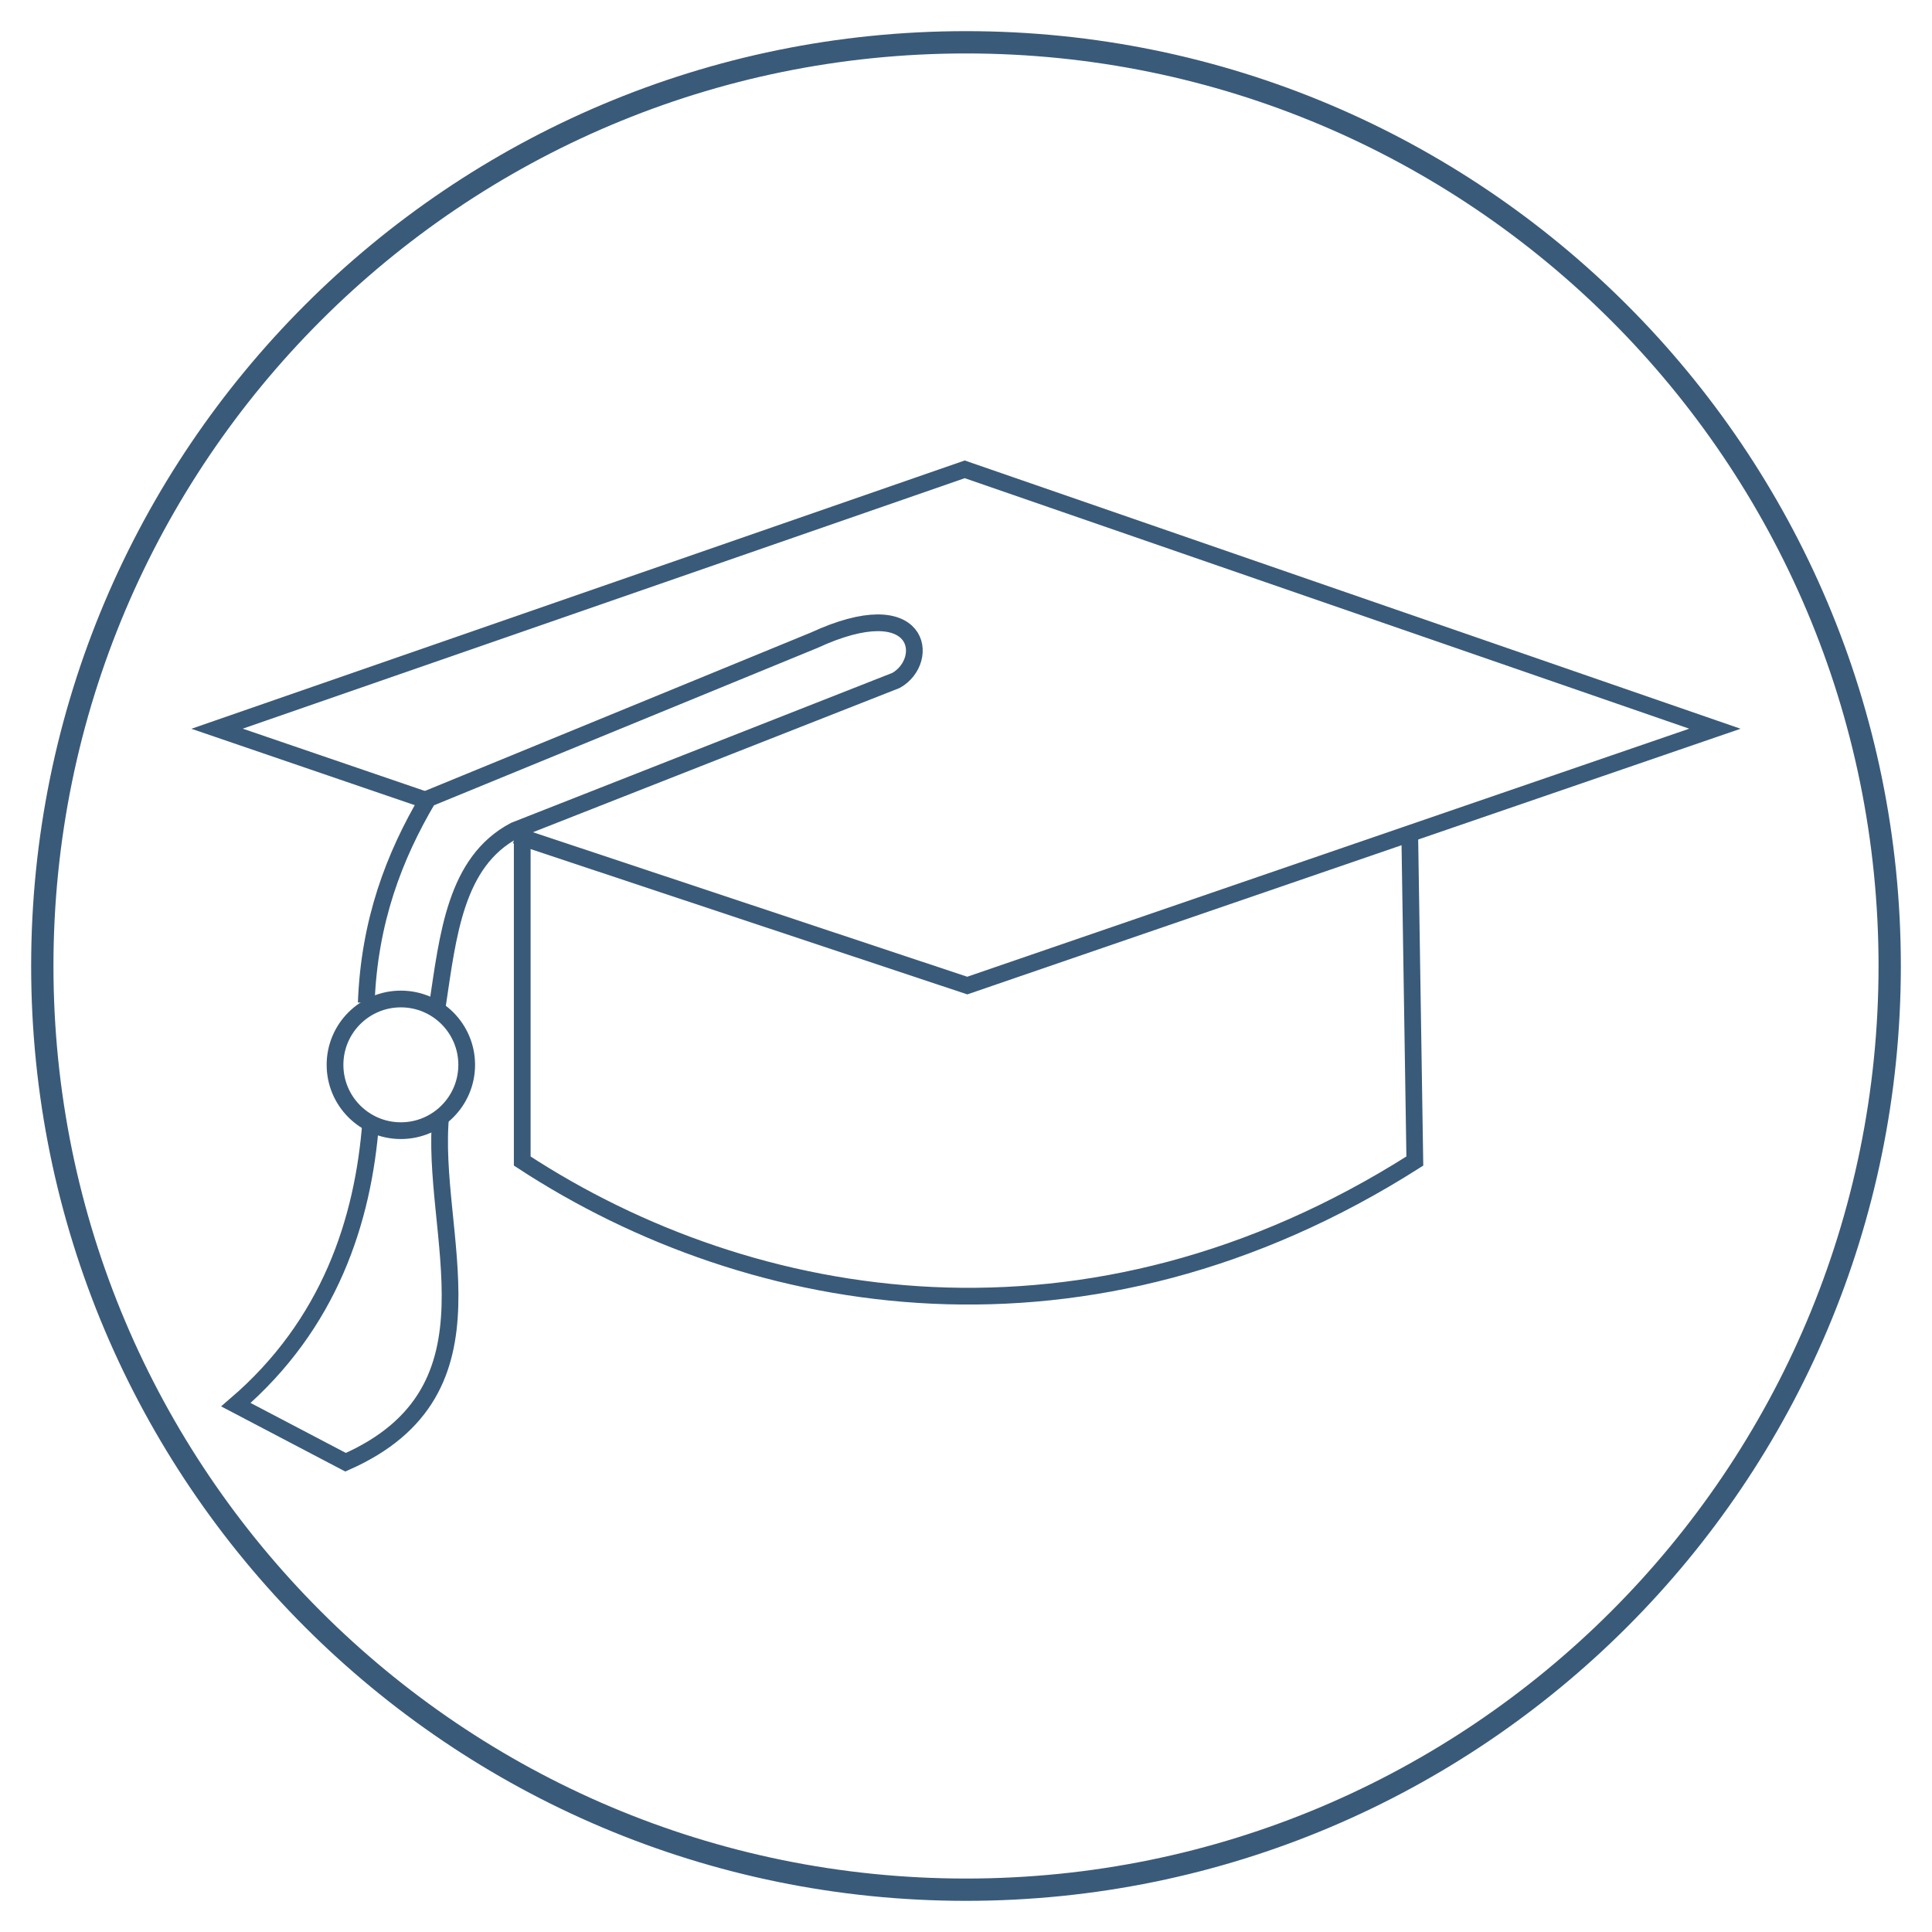
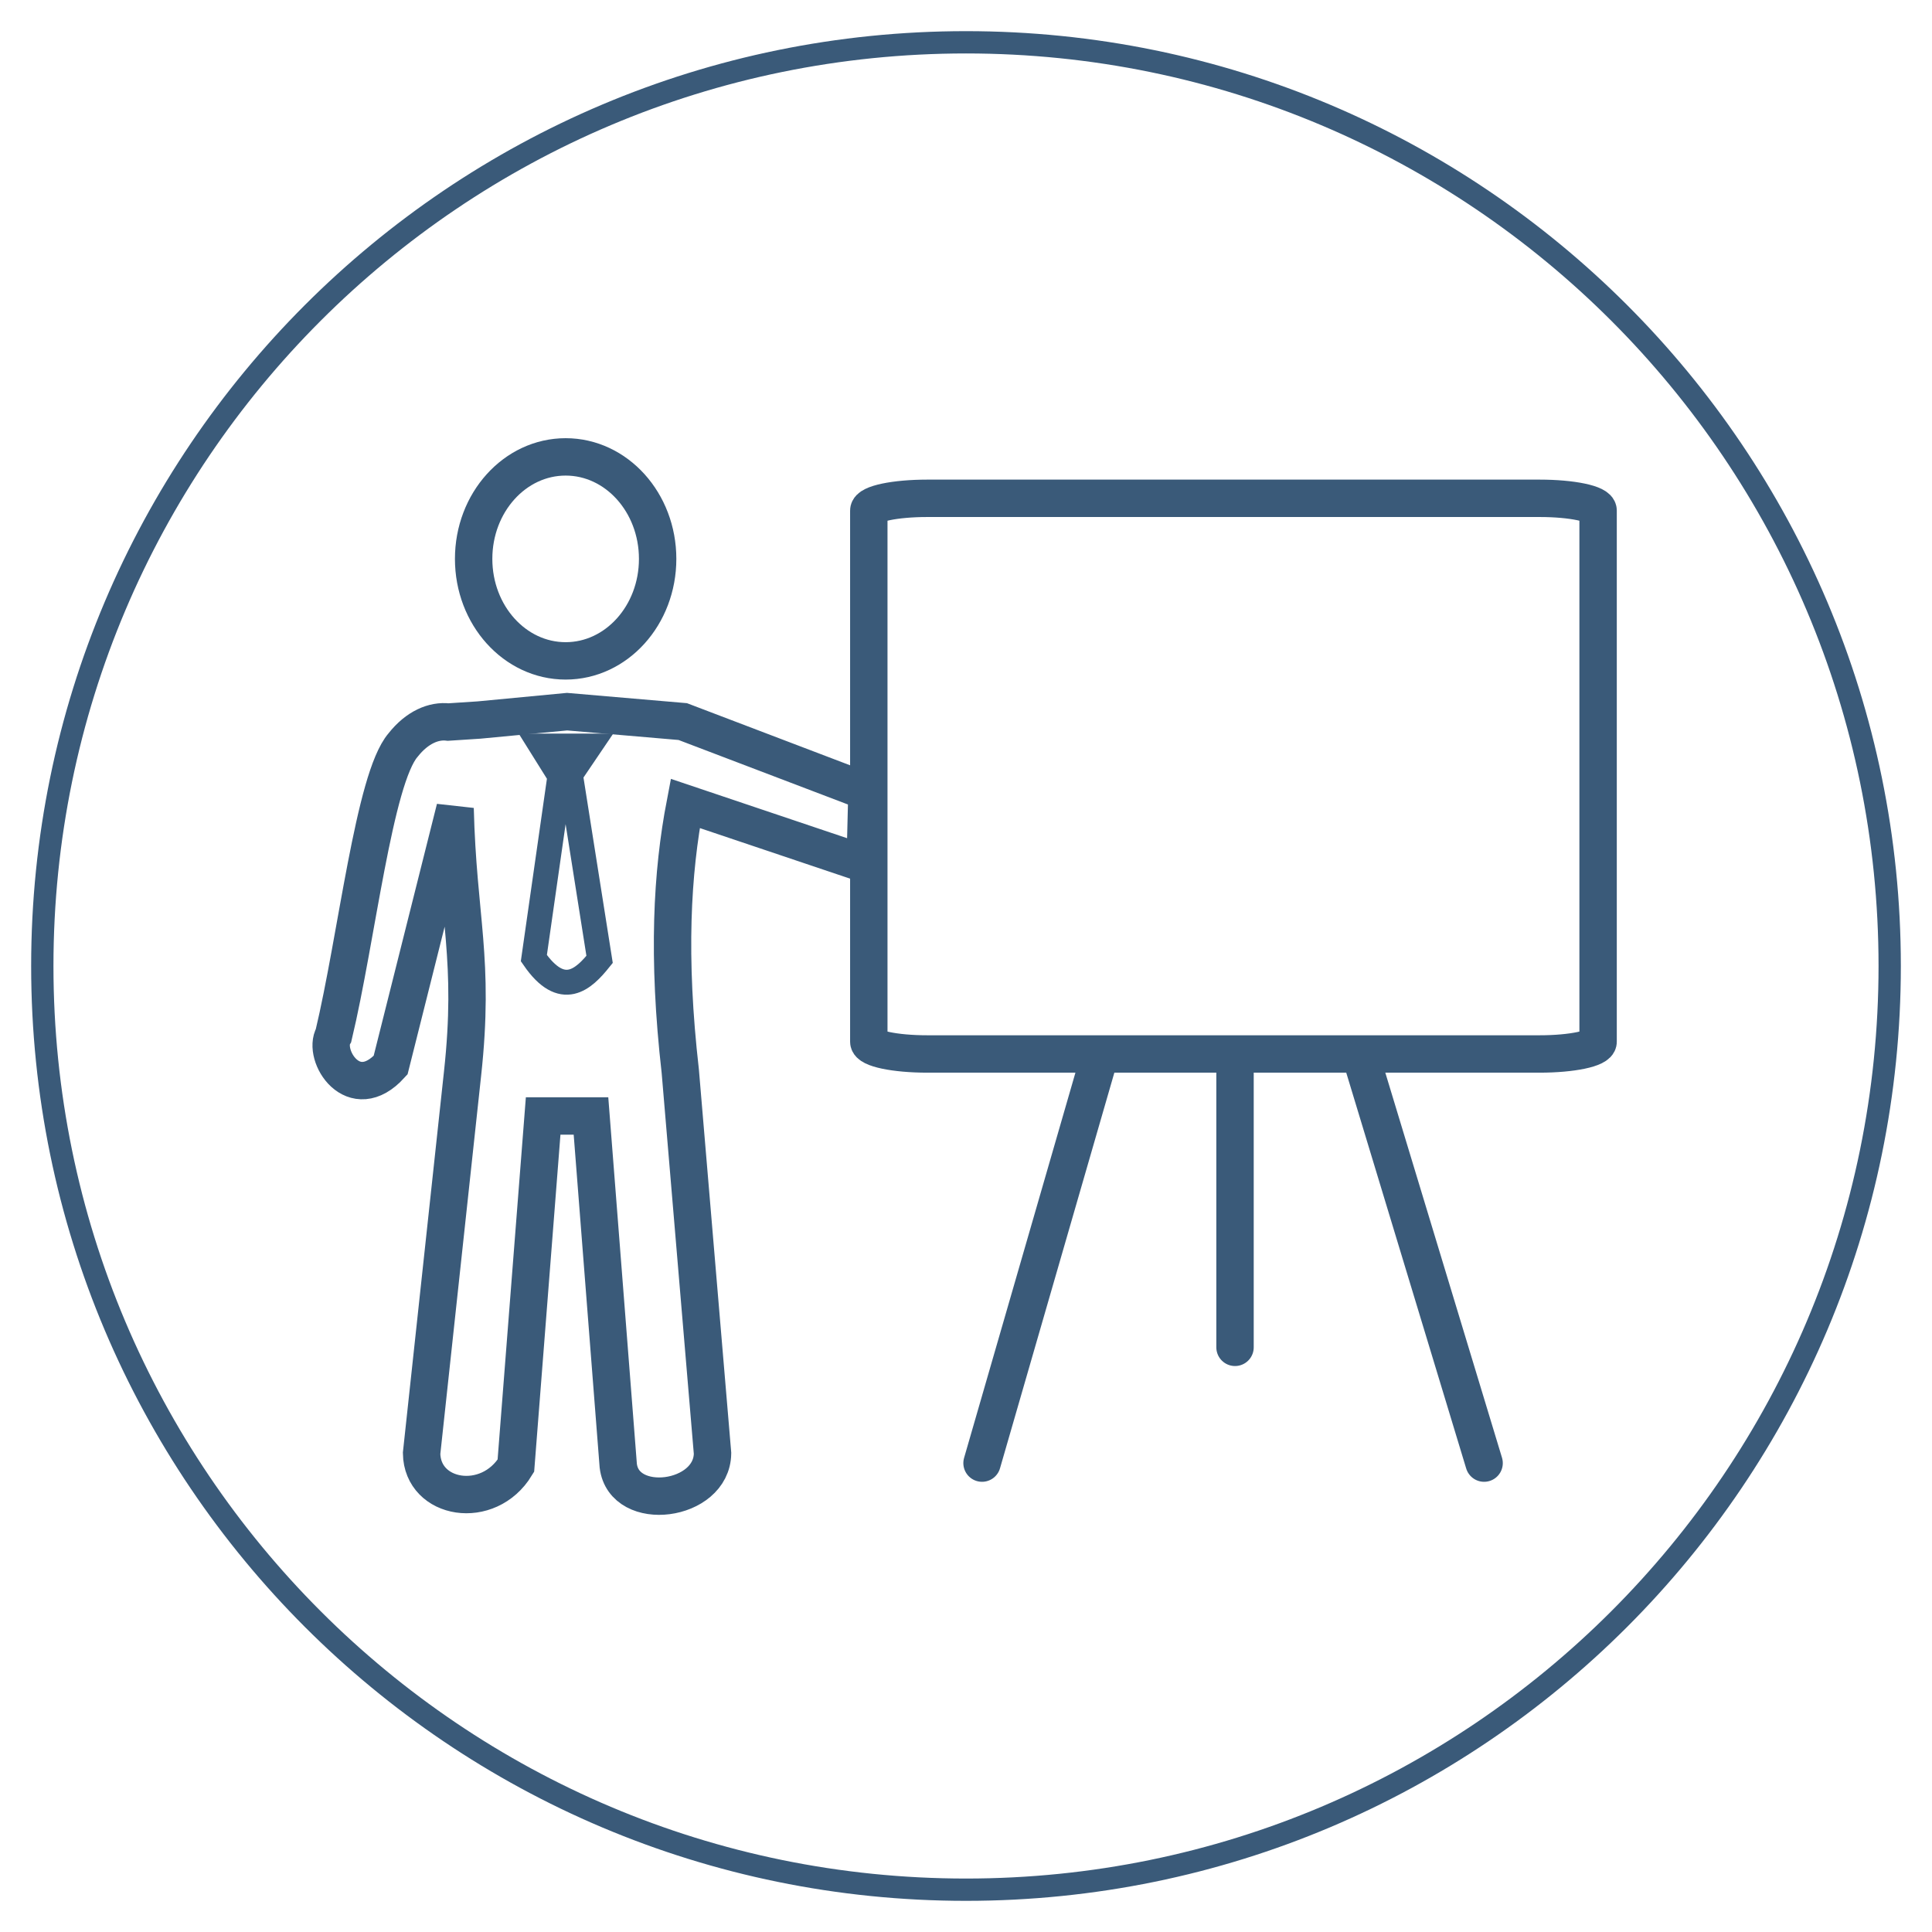
<svg xmlns="http://www.w3.org/2000/svg" width="155" height="155" viewBox="0 0 155 155" id="svg4379" version="1.1">
  <defs id="defs4381">
    <marker orient="auto" refY="0" refX="0" id="Arrow2Mend-3" style="overflow:visible">
      <path id="path4536-6" style="fill:#000080;fill-opacity:1;fill-rule:evenodd;stroke:#000080;stroke-width:0.625;stroke-linejoin:round;stroke-opacity:1" d="M 8.719,4.034 -2.207,0.016 8.719,-4.002 c -1.745,2.372 -1.735,5.617 -6e-7,8.035 z" transform="scale(-0.6,-0.6)" />
    </marker>
  </defs>
  <g id="layer1" transform="translate(0,-897.3622)">
-     <g id="g8915">
-       <path id="path5795" d="M 34.419,961.642 17.416,955.826 77.398,935.016 137.584,955.826 77.602,976.432 41.371,964.377" style="fill:none;fill-rule:evenodd;stroke:#3a5a79;stroke-width:1.342;stroke-linecap:butt;stroke-linejoin:miter;stroke-miterlimit:4;stroke-dasharray:none;stroke-opacity:1" />
-       <path id="path5797" d="m 41.898,964.351 0,26.159 c 18.492,12.103 45.46,16.633 71.611,0 l -0.408,-26.174" style="fill:none;fill-rule:evenodd;stroke:#3a5a79;stroke-width:1.342;stroke-linecap:butt;stroke-linejoin:miter;stroke-miterlimit:4;stroke-dasharray:none;stroke-opacity:1" />
-       <path id="path5799" d="m 29.746,987.331 c -0.6,7.978 -3.319,16.282 -10.82,22.726 l 8.8,4.617 c 13.095,-5.774 6.677,-18.365 7.646,-27.95 m -0.289,-8.621 c 0.857,-5.685 1.432,-11.599 6.203,-14.116 l 30.603,-12.037 c 2.817,-1.587 2.068,-7.213 -6.589,-3.215 l -30.951,12.702 c -2.736,4.628 -4.72,9.833 -4.965,16.377" style="fill:none;fill-rule:evenodd;stroke:#3a5a79;stroke-width:1.342;stroke-linecap:butt;stroke-linejoin:miter;stroke-miterlimit:4;stroke-dasharray:none;stroke-opacity:1" />
-       <circle r="5.282" cy="982.791" cx="32.16" id="path5801" style="opacity:1;fill:none;fill-opacity:1;fill-rule:nonzero;stroke:#3a5a79;stroke-width:1.342;stroke-linecap:round;stroke-linejoin:round;stroke-miterlimit:4;stroke-dasharray:none;stroke-dashoffset:0;stroke-opacity:1" />
-       <circle r="74.106" cy="974.862" cx="77.5" id="path4147-1-9-8" style="opacity:1;fill:none;fill-opacity:1;fill-rule:nonzero;stroke:#3a5a79;stroke-width:1.789;stroke-linecap:round;stroke-linejoin:round;stroke-miterlimit:4;stroke-dasharray:none;stroke-dashoffset:0;stroke-opacity:1" />
-     </g>
+     <circle style="opacity:1;fill:none;fill-opacity:1;fill-rule:nonzero;stroke:#3a5a79;stroke-width:1.789;stroke-linecap:round;stroke-linejoin:round;stroke-miterlimit:4;stroke-dasharray:none;stroke-dashoffset:0;stroke-opacity:1" id="path4147-1-9" cx="77.5" cy="974.862" r="74.106" />
+     <path style="fill:none;fill-rule:evenodd;stroke:#3a5a79;stroke-width:3;stroke-linecap:butt;stroke-linejoin:miter;stroke-miterlimit:4;stroke-dasharray:none;stroke-opacity:1" d="m 46.959,986.895 -3.383,0 -2.189,28.061 c -2.211,3.638 -7.506,2.738 -7.563,-0.995 l 3.284,-30.449 c 1.004,-9.221 -0.378,-12.427 -0.597,-21.294 l -5.174,20.598 c -2.981,3.283 -5.493,-0.806 -4.577,-2.388 1.857,-7.762 3.254,-20.588 5.572,-23.285 1.142,-1.451 2.483,-1.989 3.626,-1.853 l 2.476,-0.162 7.061,-0.671 9.282,0.796 14.777,5.628 -0.144,5.798 -14.434,-4.859 c -1.063,5.537 -1.452,12.253 -0.398,21.493 l 2.587,30.648 c -0.047,3.907 -7.096,4.806 -7.563,0.995 l -2.189,-28.061 -3.383,0" id="path5755-2" />
+     <path style="fill:none;fill-rule:evenodd;stroke:#3a5a79;stroke-width:3;stroke-linecap:round;stroke-linejoin:miter;stroke-miterlimit:4;stroke-dasharray:none;stroke-opacity:1" d="m 119.066,1014.744 -9.858,-32.529" id="path5722" />
+     <path style="fill:none;fill-rule:evenodd;stroke:#3a5a79;stroke-width:3;stroke-linecap:round;stroke-linejoin:miter;stroke-miterlimit:4;stroke-dasharray:none;stroke-opacity:1" d="m 78.787,1014.744 9.402,-32.529" id="path5722-2" />
+     <path style="fill:none;fill-rule:evenodd;stroke:#3a5a79;stroke-width:3;stroke-linecap:round;stroke-linejoin:miter;stroke-miterlimit:4;stroke-dasharray:none;stroke-opacity:1" d="m 99.083,982.252 0,23.204" id="path5739" />
+     <rect style="opacity:1;fill:none;fill-opacity:1;fill-rule:nonzero;stroke:#3a5a79;stroke-width:3;stroke-linecap:round;stroke-linejoin:round;stroke-miterlimit:4;stroke-dasharray:none;stroke-dashoffset:0;stroke-opacity:1" id="rect5745" width="58.51" height="44.579" x="69.702" y="937.341" rx="4.687" ry="0.982" />
+     <ellipse style="opacity:1;fill:none;fill-opacity:1;fill-rule:nonzero;stroke:#3a5a79;stroke-width:3;stroke-linecap:round;stroke-linejoin:round;stroke-miterlimit:4;stroke-dasharray:none;stroke-dashoffset:0;stroke-opacity:1" id="path5753" cx="45.38" cy="942.2" rx="7.381" ry="8.183" />
+     <path style="fill:none;fill-rule:evenodd;stroke:#3a5a79;stroke-width:2;stroke-linecap:butt;stroke-linejoin:miter;stroke-miterlimit:4;stroke-dasharray:none;stroke-opacity:1" d="m 48.104,974.332 c -1.262,1.57 -2.98,3.232 -5.274,-0.1 l 2.09,-14.613 -1.502,-2.403 3.896,0 -1.552,2.292 z" id="path5772" />
+     <path style="fill:none;fill-rule:evenodd;stroke:#3a5a79;stroke-width:1px;stroke-linecap:butt;stroke-linejoin:miter;stroke-opacity:1" d="m 45.246,957.767 c -0.177,0.612 0.303,0.53 0.456,0.798" id="path9648" />
  </g>
</svg>
